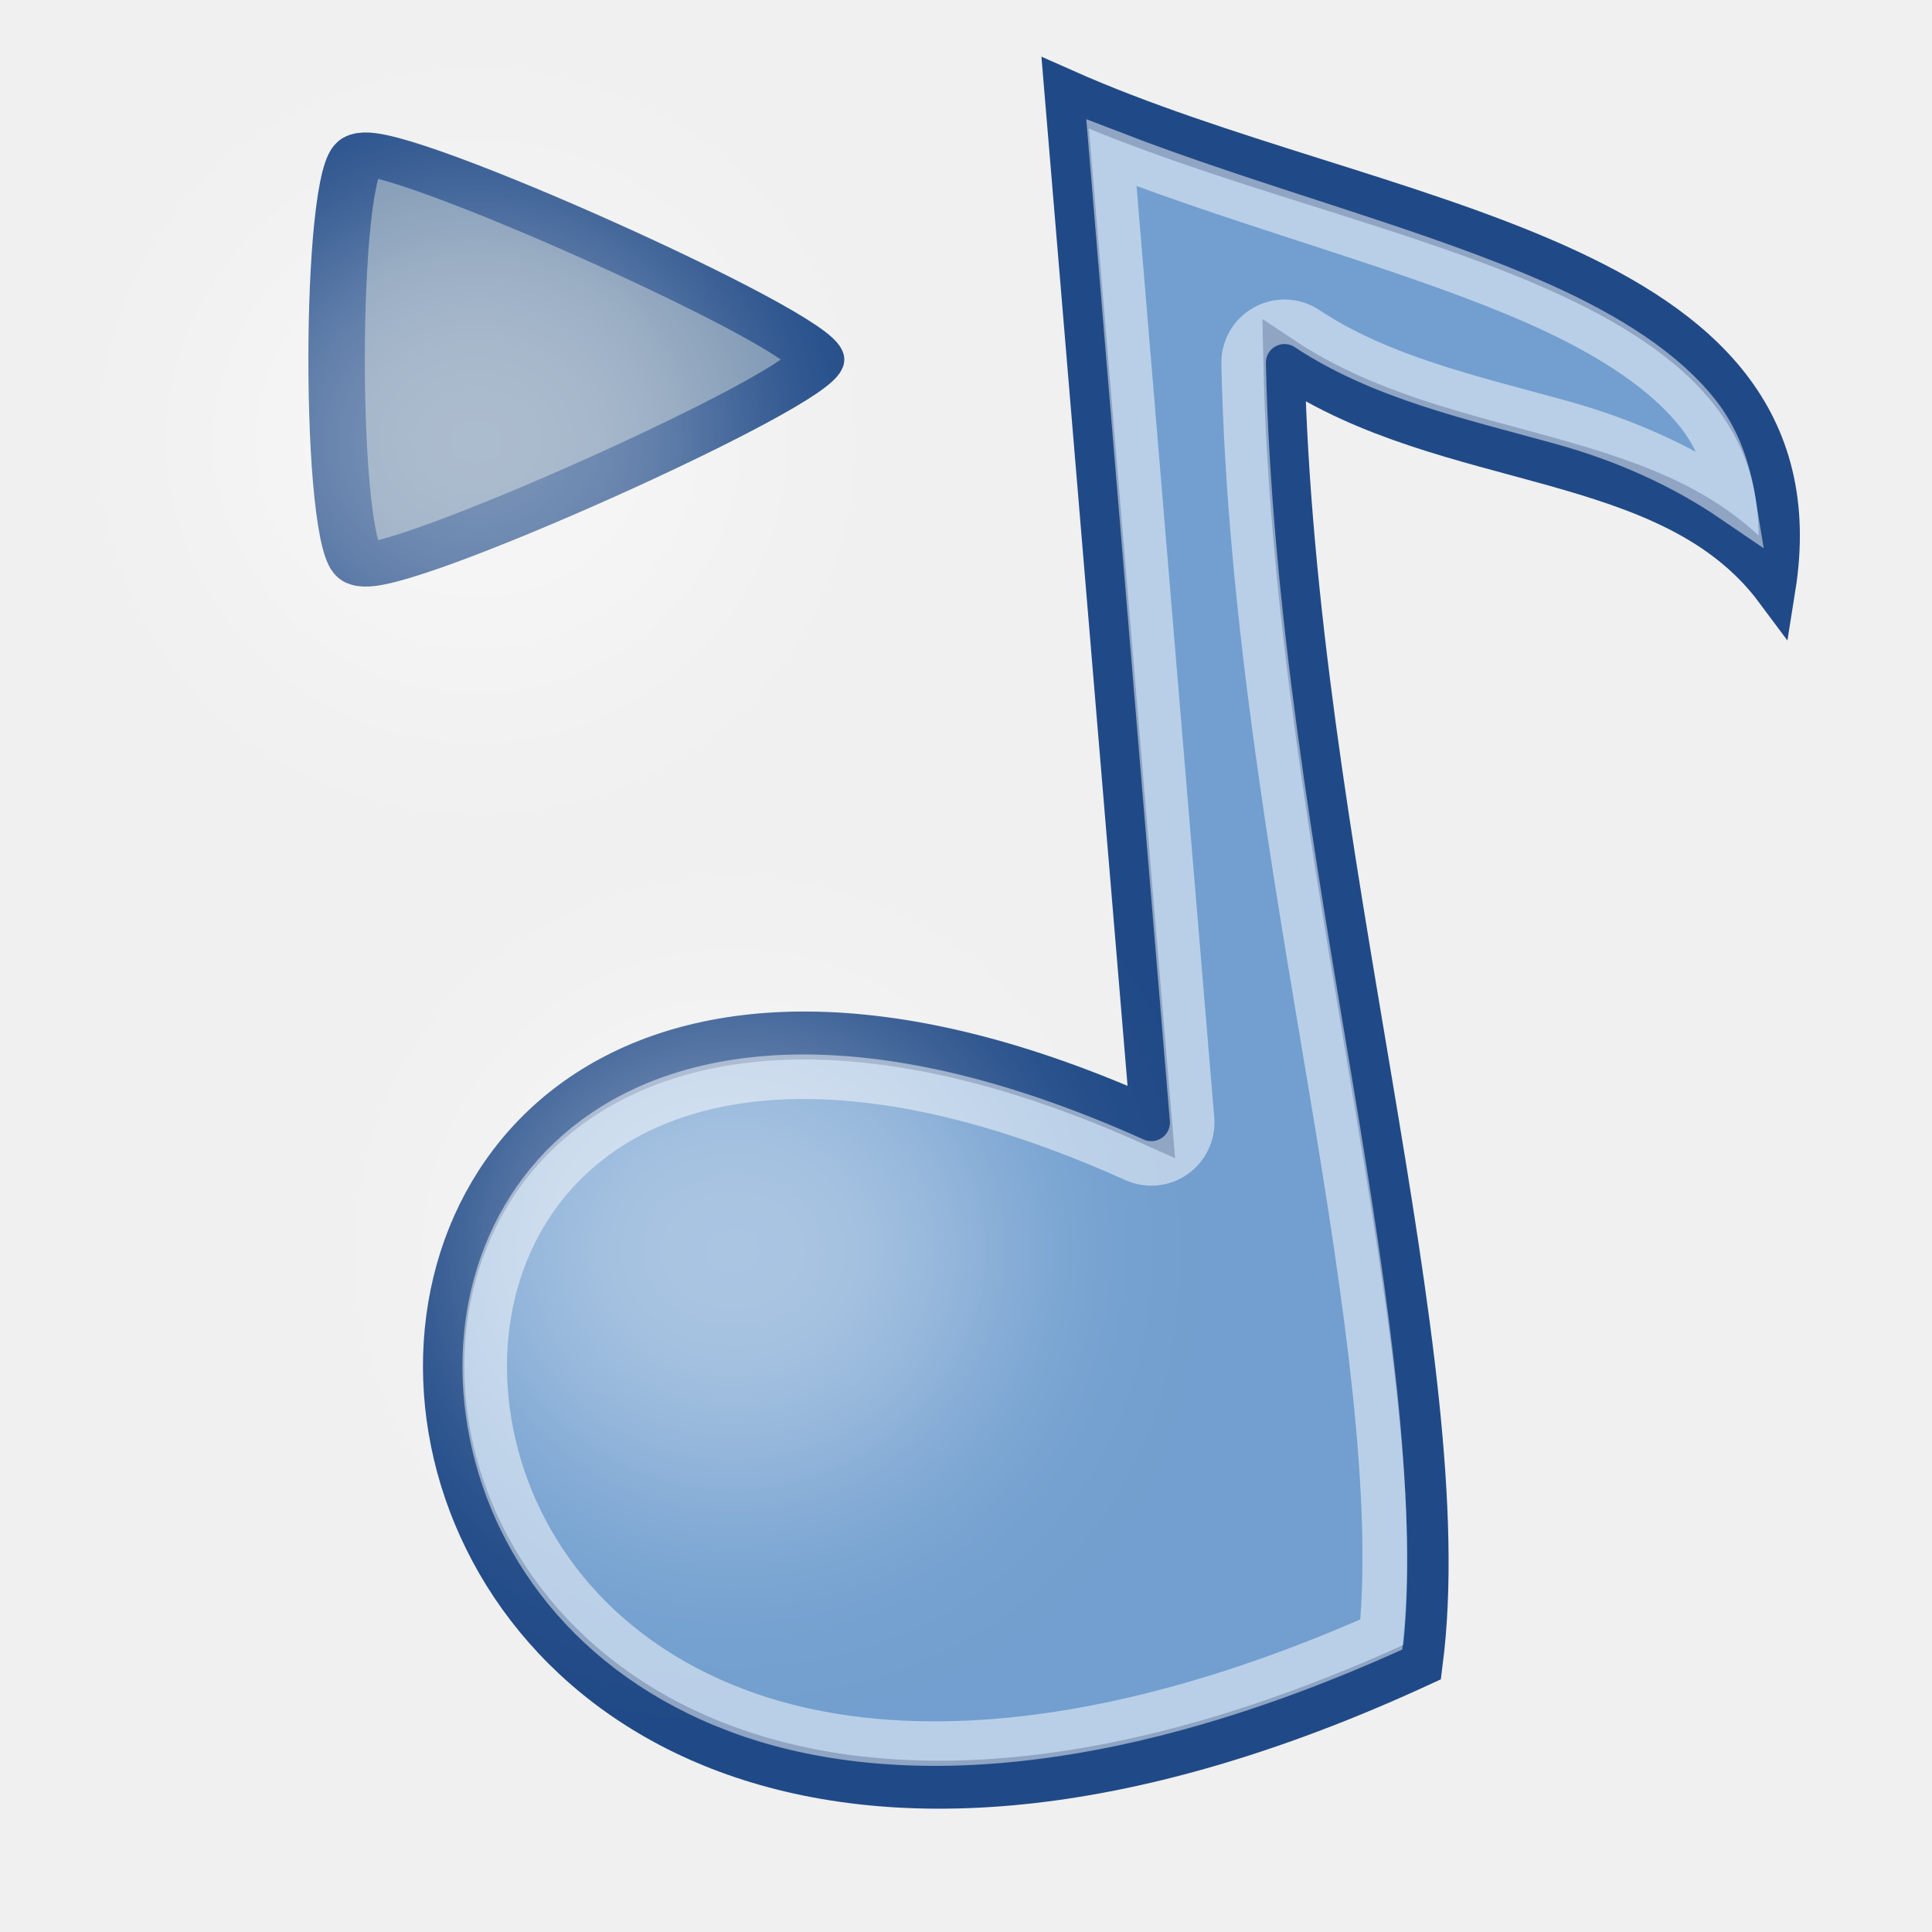
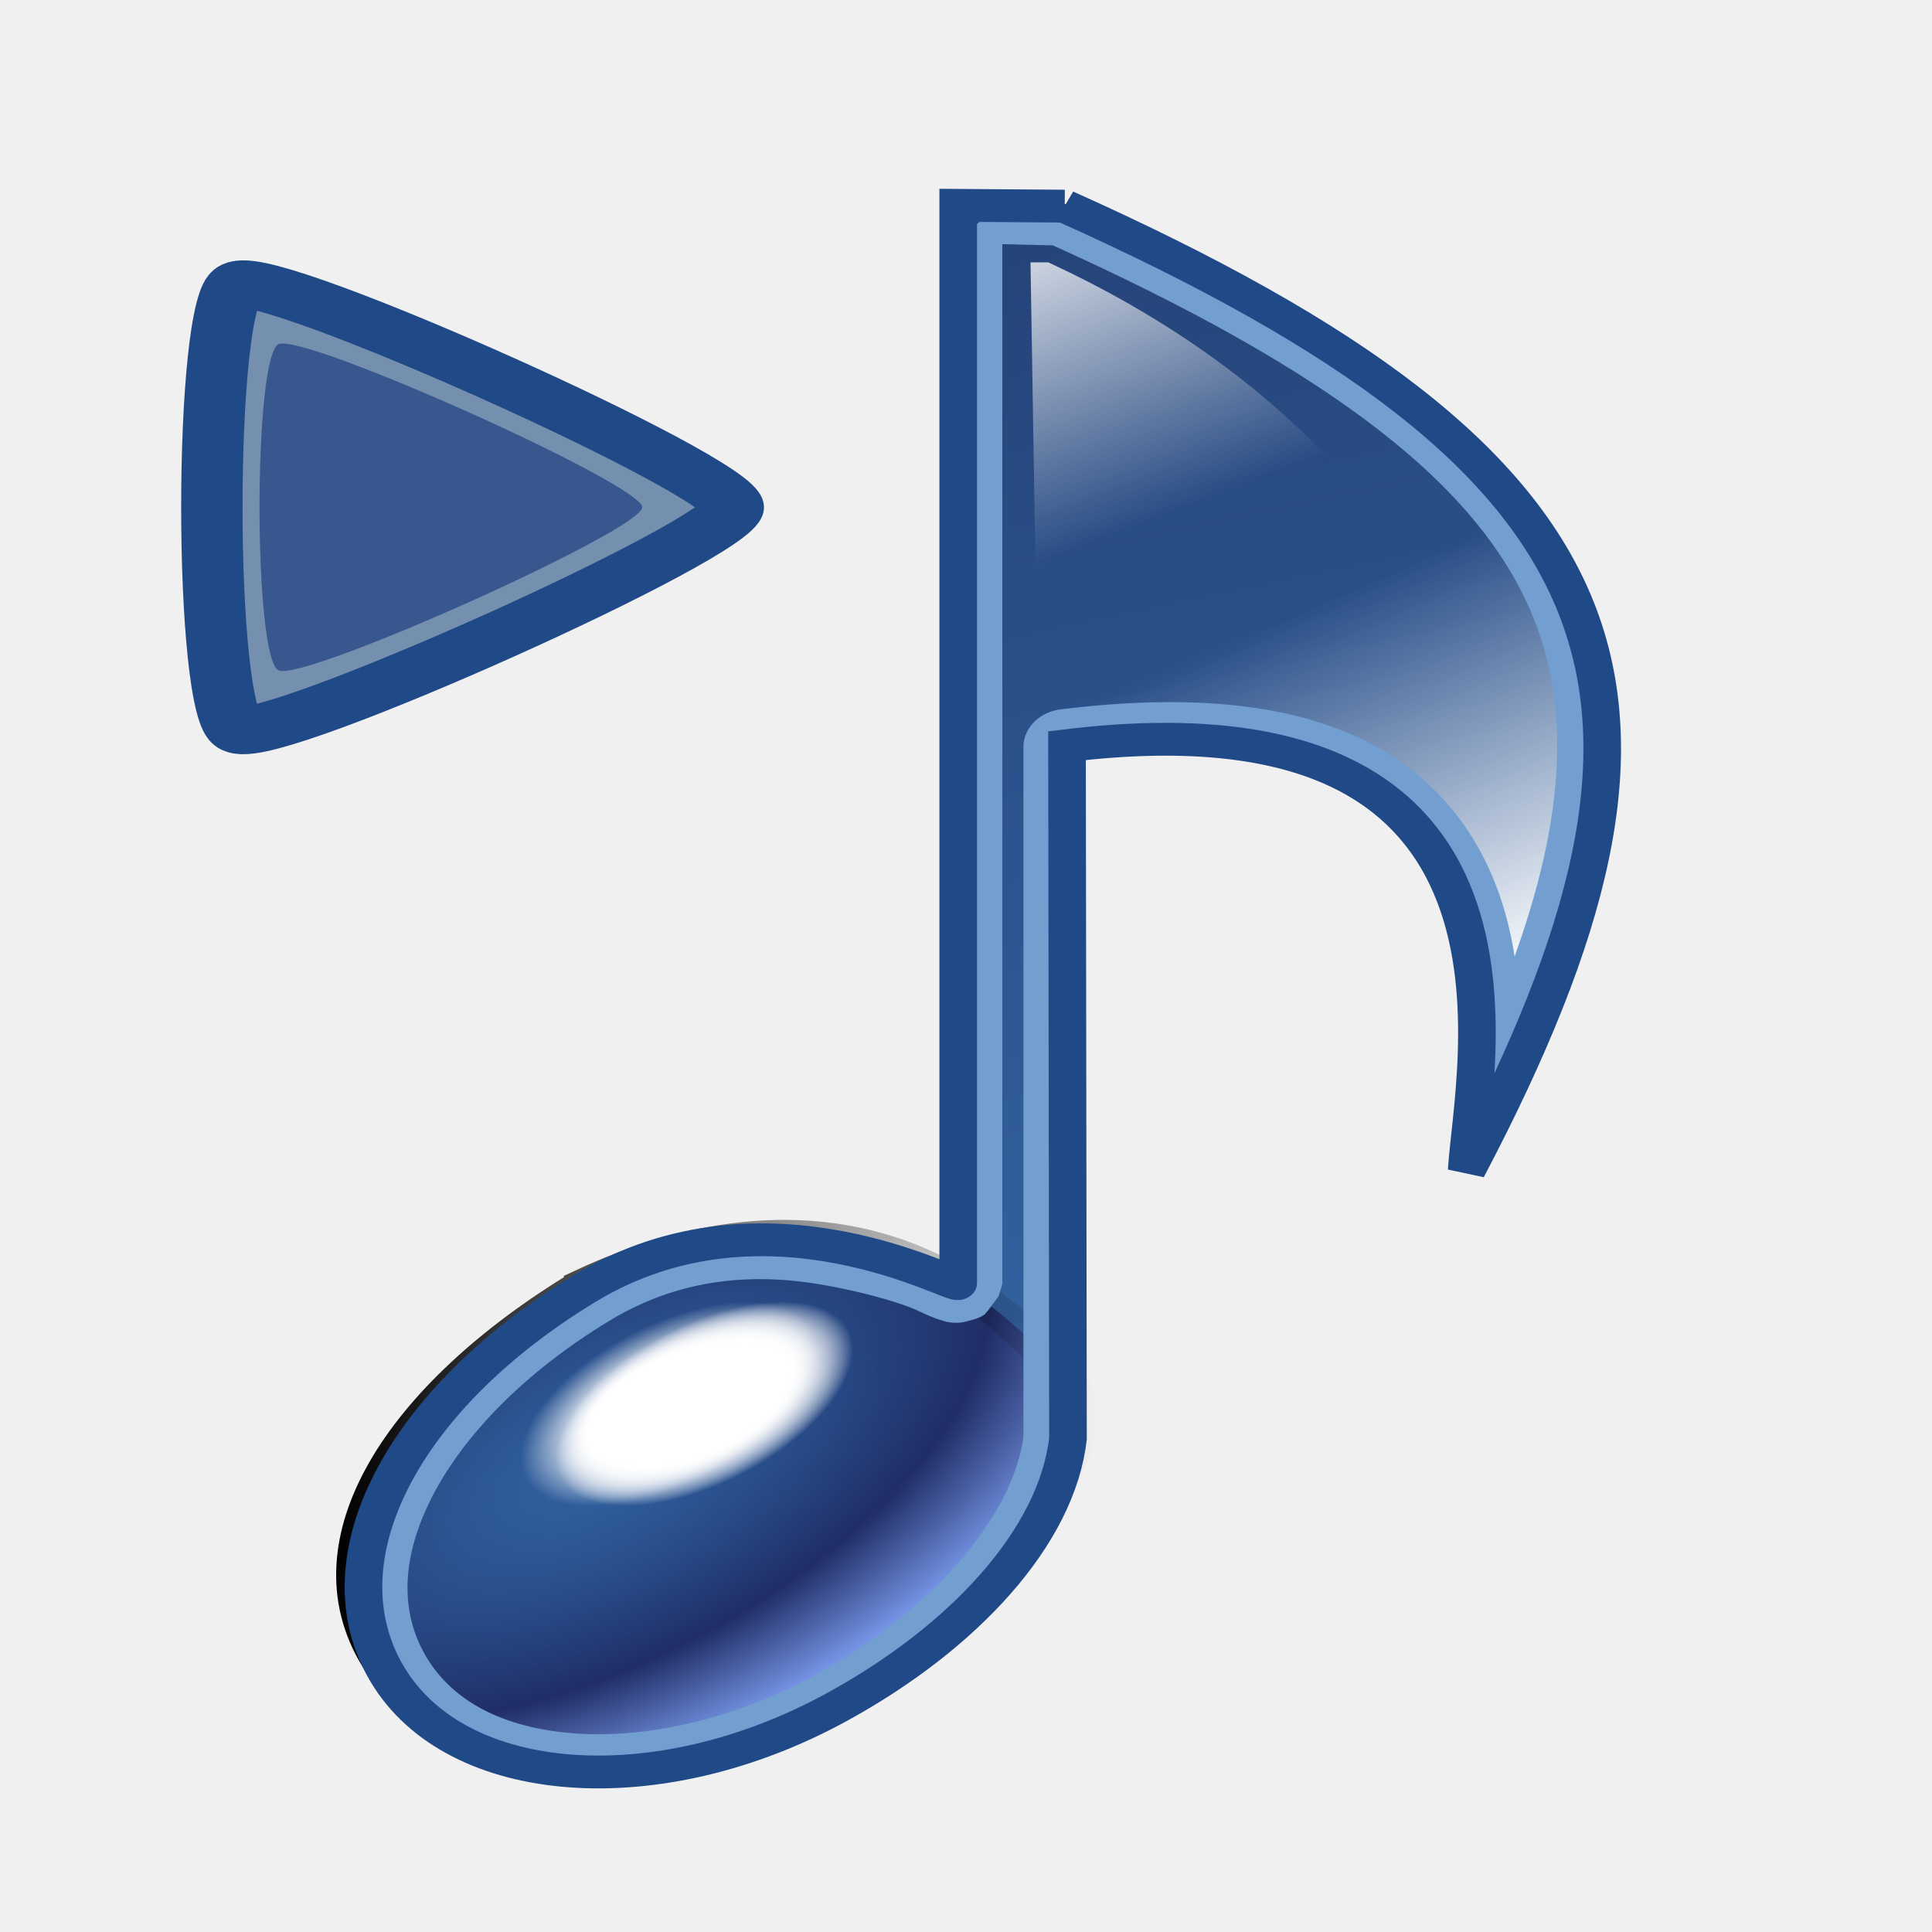
<svg xmlns="http://www.w3.org/2000/svg" xmlns:xlink="http://www.w3.org/1999/xlink" width="24" height="24" id="svg2846" version="1.1">
  <defs id="defs2848">
-     <linearGradient xlink:href="#linearGradient6335" id="linearGradient6366" gradientUnits="userSpaceOnUse" spreadMethod="pad" x1="3.061" y1="9.683" x2="22.293" y2="15.075" gradientTransform="matrix(8.541878,0,0,7.352662,287.9669,315.1256)" />
-     <linearGradient id="linearGradient6335">
-       <stop id="stop6337" offset="0" style="stop-color:#bcd2e9;stop-opacity:1;" />
-       <stop id="stop6339" offset="1" style="stop-color:#3669a2;stop-opacity:1;" />
+     <linearGradient id="linearGradient3919">
+       <stop style="stop-color:#eeeeec;stop-opacity:1;" offset="0" id="stop3921" />
+       <stop style="stop-color:#eeeeec;stop-opacity:0;" offset="1" id="stop3923" />
    </linearGradient>
-     <linearGradient xlink:href="#linearGradient6341" id="linearGradient6368" gradientUnits="userSpaceOnUse" x1="2" y1="14.5" x2="23" y2="14.5" gradientTransform="matrix(8.541878,0,0,7.352662,287.9669,315.1256)" />
-     <linearGradient id="linearGradient6341">
-       <stop style="stop-color:#204a87;stop-opacity:1;" offset="0" id="stop6343" />
-       <stop style="stop-color:#204a87;stop-opacity:1;" offset="1" id="stop6345" />
+     <linearGradient id="linearGradient3774">
+       <stop id="stop3776" offset="0" style="stop-color:#3465a4;stop-opacity:1;" />
+       <stop id="stop3778" offset="1" style="stop-color:#3465a4;stop-opacity:0;" />
    </linearGradient>
+     <linearGradient id="linearGradient3716">
+       <stop style="stop-color:#000000;stop-opacity:1;" offset="0" id="stop3718" />
+       <stop style="stop-color:#000000;stop-opacity:0;" offset="1" id="stop3720" />
+     </linearGradient>
+     <linearGradient xlink:href="#linearGradient26209-9" id="linearGradient4056" gradientUnits="userSpaceOnUse" x1="-43.45" y1="-73.435" x2="-55.48" y2="-73.435" />
+     <linearGradient id="linearGradient26209-9">
+       <stop style="stop-color:#ffffff;stop-opacity:1;" offset="0" id="stop26211-02" />
+       <stop style="stop-color:#ffffff;stop-opacity:0;" offset="1" id="stop26213-4" />
+     </linearGradient>
+     <linearGradient xlink:href="#linearGradient25869-3" id="linearGradient26827-0" gradientUnits="userSpaceOnUse" x1="92.118" y1="32.331" x2="97.352" y2="54.043" gradientTransform="matrix(1.334605,0,0,1.334605,-31.9148,-19.48015)" />
+     <linearGradient id="linearGradient25869-3">
+       <stop style="stop-color:#203a6d;stop-opacity:1" offset="0" id="stop25871-4" />
+       <stop style="stop-color:#3465a4;stop-opacity:1" offset="1" id="stop25873-6" />
+     </linearGradient>
+     <radialGradient xlink:href="#radialGradient26169-6" id="radialGradient26833-3" gradientUnits="userSpaceOnUse" gradientTransform="matrix(0.8159038,-0.5809782,0.3660159,0.4740637,-4.031154,76.55963)" cx="83.698" cy="53.111" fx="83.698" fy="53.111" r="4.351" />
+     <radialGradient gradientUnits="userSpaceOnUse" id="radialGradient26169-6" r="136.004" cy="-31" cx="52">
+       <stop offset="0" style="stop-color:#ffffff;stop-opacity:1;" id="stop26171-3" />
+       <stop offset="0" style="stop-color:#3663b6;stop-opacity:1;" id="stop26173-3" />
+       <stop offset="1" style="stop-color:#ffffff;stop-opacity:0" id="stop26175-4" />
+     </radialGradient>
+     <radialGradient xlink:href="#radialGradient26169-6" id="radialGradient26831-4" gradientUnits="userSpaceOnUse" gradientTransform="matrix(0.8159038,-0.5809782,0.3660159,0.4740637,-4.031154,76.55963)" cx="83.698" cy="53.111" fx="83.698" fy="53.111" r="4.351" />
+     <radialGradient gradientUnits="userSpaceOnUse" id="radialGradient2950" r="136.004" cy="-31" cx="52">
+       <stop offset="0" style="stop-color:#ffffff;stop-opacity:1;" id="stop2952" />
+       <stop offset="0" style="stop-color:#3663b6;stop-opacity:1;" id="stop2954" />
+       <stop offset="1" style="stop-color:#ffffff;stop-opacity:0" id="stop2956" />
+     </radialGradient>
+     <radialGradient xlink:href="#radialGradient26179-9" id="radialGradient26829-3" gradientUnits="userSpaceOnUse" gradientTransform="matrix(1.582584,-1.082587,0.5973193,0.8053195,-68.44342,106.5404)" cx="84.235" cy="51.627" fx="84.235" fy="51.627" r="4.351" />
+     <radialGradient cx="52" cy="-31" r="136.004" id="radialGradient26179-9" gradientUnits="userSpaceOnUse">
+       <stop id="stop26181-7" style="stop-color:#204a87;stop-opacity:0" offset="0" />
+       <stop id="stop26183-2" style="stop-color:#202d66;stop-opacity:1" offset="0.648" />
+       <stop id="stop26185-5" style="stop-color:#87aaff;stop-opacity:1" offset="1" />
+     </radialGradient>
+     <linearGradient xlink:href="#linearGradient26209-9" id="linearGradient26835-8" gradientUnits="userSpaceOnUse" x1="101.964" y1="47.226" x2="99.321" y2="41.96" gradientTransform="matrix(1.334605,0,0,1.334605,-31.9148,-19.48015)" />
+     <linearGradient xlink:href="#linearGradient26209-5-6" id="linearGradient26837-7" gradientUnits="userSpaceOnUse" gradientTransform="matrix(1.334605,0,0,1.334605,-31.9148,-9.028608)" x1="94.927" y1="28.336" x2="96.994" y2="33.071" />
+     <linearGradient id="linearGradient26209-5-6">
+       <stop style="stop-color:#ffffff;stop-opacity:1;" offset="0" id="stop26211-0-5" />
+       <stop style="stop-color:#ffffff;stop-opacity:0;" offset="1" id="stop26213-0-7" />
+     </linearGradient>
+     <radialGradient r="12.469" fy="176.5" fx="192.969" cy="176.5" cx="192.969" gradientTransform="matrix(0.786217,-0.04367762,0.02938633,0.5289672,36.06675,91.56571)" gradientUnits="userSpaceOnUse" id="radialGradient3159" xlink:href="#radialGradient25829-3" />
+     <radialGradient gradientUnits="userSpaceOnUse" id="radialGradient25829-3" r="136.004" cy="-31" cx="52">
+       <stop offset="0" style="stop-color:#ffffff;stop-opacity:1;" id="stop25831-3" />
+       <stop offset="0.557" style="stop-color:#ffffff;stop-opacity:1;" id="stop25833-3" />
+       <stop offset="1" style="stop-color:#ffffff;stop-opacity:0;" id="stop25835-8" />
+     </radialGradient>
    <filter color-interpolation-filters="sRGB" id="filter6355" x="-0.441" width="1.883" y="-0.524" height="2.048">
      <feGaussianBlur stdDeviation="1.529" id="feGaussianBlur6357" />
    </filter>
-     <filter color-interpolation-filters="sRGB" id="filter6355-1" x="-0.441" width="1.883" y="-0.524" height="2.048">
-       <feGaussianBlur stdDeviation="1.529" id="feGaussianBlur6357-1" />
-     </filter>
+     <linearGradient xlink:href="#linearGradient3716" id="linearGradient3722" x1="92.419" y1="57.563" x2="101.831" y2="57.563" gradientUnits="userSpaceOnUse" />
+     <linearGradient xlink:href="#radialGradient26169-6" id="linearGradient3742" x1="44.112" y1="429.864" x2="188.128" y2="389.537" gradientUnits="userSpaceOnUse" />
+     <linearGradient xlink:href="#linearGradient25869-3" id="linearGradient3744" gradientUnits="userSpaceOnUse" x1="44.112" y1="429.864" x2="98.86" y2="470.191" />
+     <radialGradient xlink:href="#linearGradient3774" id="radialGradient3772" cx="98.86" cy="429.864" fx="98.86" fy="429.864" r="54.748" gradientTransform="matrix(1,0,0,0.7365996,0,113.2263)" gradientUnits="userSpaceOnUse" />
+     <radialGradient r="12.469" fy="176.5" fx="192.969" cy="176.5" cx="192.969" gradientTransform="matrix(0.786217,-0.04367762,0.02938633,0.5289672,36.06675,91.56571)" gradientUnits="userSpaceOnUse" id="radialGradient3159-9" xlink:href="#radialGradient25829-3-7" />
+     <radialGradient gradientUnits="userSpaceOnUse" id="radialGradient25829-3-7" r="136.004" cy="-31" cx="52">
+       <stop offset="0" style="stop-color:#ffffff;stop-opacity:1;" id="stop25831-3-1" />
+       <stop offset="0.557" style="stop-color:#ffffff;stop-opacity:1;" id="stop25833-3-9" />
+       <stop offset="1" style="stop-color:#ffffff;stop-opacity:0;" id="stop25835-8-3" />
+     </radialGradient>
+     <radialGradient r="12.469" fy="176.5" fx="192.969" cy="176.5" cx="192.969" gradientTransform="matrix(0.786217,-0.04367762,0.02938633,0.5289672,36.06675,91.56571)" gradientUnits="userSpaceOnUse" id="radialGradient3798" xlink:href="#radialGradient25829-3-7" />
+     <radialGradient r="12.469" fy="176.5" fx="192.969" cy="176.5" cx="192.969" gradientTransform="matrix(0.786217,-0.04367762,0.02938633,0.5289672,36.06675,91.56571)" gradientUnits="userSpaceOnUse" id="radialGradient3798-8" xlink:href="#radialGradient25829-3-7-7" />
+     <radialGradient gradientUnits="userSpaceOnUse" id="radialGradient25829-3-7-7" r="136.004" cy="-31" cx="52">
+       <stop offset="0" style="stop-color:#ffffff;stop-opacity:1;" id="stop25831-3-1-3" />
+       <stop offset="0.557" style="stop-color:#ffffff;stop-opacity:1;" id="stop25833-3-9-4" />
+       <stop offset="1" style="stop-color:#ffffff;stop-opacity:0;" id="stop25835-8-3-7" />
+     </radialGradient>
+     <radialGradient r="12.469" fy="176.5" fx="192.969" cy="176.5" cx="192.969" gradientTransform="matrix(0.786217,-0.04367762,0.02938633,0.5289672,36.06675,91.56571)" gradientUnits="userSpaceOnUse" id="radialGradient3841" xlink:href="#radialGradient25829-3-7-7" />
+     <linearGradient xlink:href="#linearGradient3919" id="linearGradient3925" x1="44.112" y1="429.864" x2="153.607" y2="429.864" gradientUnits="userSpaceOnUse" />
  </defs>
  <g id="layer1" transform="translate(-298.5888,-607.4848)">
    <g id="g11223" transform="matrix(0.1555799,0,0,0.1555799,326.386,601.6653)" style="fill:#606060;fill-opacity:1" />
-     <g transform="matrix(0.05439809,0,0,0.06319642,283.3108,586.4112)" id="g2842-5">
-       <path style="fill:#729fcf;fill-opacity:1;fill-rule:evenodd;stroke:#204a87;stroke-width:9.432px;stroke-linecap:butt;stroke-linejoin:miter;stroke-miterlimit:4;stroke-opacity:1;stroke-dasharray:none;stroke-dashoffset:0;marker:none;visibility:visible;display:inline;overflow:visible;enable-background:accumulate" d="m 524.107,351.729 c 70.907,27.149 174.181,31.974 162.079,97.132 -24.336,-28.144 -74.317,-22.763 -112.123,-44.439 2.421,95.698 40.356,196.841 31.559,255.763 C 329.246,770.028 309.941,463.444 543.772,553.973 L 524.107,351.729 z" id="path5490" />
-       <path style="opacity:0.5;fill:none;stroke:#ffffff;stroke-width:1px;stroke-linecap:butt;stroke-linejoin:miter;stroke-miterlimit:4;stroke-opacity:1;stroke-dasharray:none;stroke-dashoffset:0;marker:none;visibility:visible;display:inline;overflow:visible;enable-background:accumulate" id="path5537" d="m 28.5,7.844 1.812,21.719 a 0.918,0.918 0 0 1 -1.281,0.906 C 23.454,27.96 19.611,28.263 17.312,29.688 c -2.298,1.425 -3.225,4.055 -2.781,6.688 0.443,2.632 2.246,5.221 5.594,6.469 3.252,1.212 8.077,1.098 14.438,-1.719 0.295,-3.114 -0.312,-7.385 -1.125,-12.25 C 32.587,23.785 31.59,18.127 31.469,12.562 A 0.918,0.918 0 0 1 32.875,11.781 c 1.674,1.115 3.718,1.56 5.75,2.125 1.355,0.376 2.663,0.944 3.844,1.75 C 42.348,14.92 42.123,14.278 41.688,13.719 40.937,12.756 39.684,11.946 38.125,11.25 35.404,10.036 31.781,9.111 28.5,7.844 z" transform="matrix(10.16672,0,0,8.75129,244.9085,294.8455)" />
-       <path style="opacity:0.4;fill:#ffffff;fill-opacity:1;fill-rule:evenodd;stroke:none;stroke-width:1px;marker:none;visibility:visible;display:inline;overflow:visible;filter:url(#filter6355);enable-background:accumulate" id="path6349" d="m 16.25,37.938 c 0,1.933 -1.861,3.5 -4.156,3.5 -2.295,0 -4.156,-1.567 -4.156,-3.5 0,-1.933 1.861,-3.5 4.156,-3.5 2.295,0 4.156,1.567 4.156,3.5 z" transform="matrix(14.67677,0,0,13.75203,270.7458,57.54489)" />
-       <path style="fill:#7590ae;fill-opacity:1;fill-rule:evenodd;stroke:#204a87;stroke-opacity:1;stroke-width:2.832;stroke-miterlimit:4;stroke-dasharray:none" id="path2768" d="m -43.45,-60.187 c 0,1.848 -21.259,14.122 -22.86,13.198 -1.6,-0.924 -1.6,-25.472 0,-26.396 1.6,-0.924 22.86,11.35 22.86,13.198 z" transform="matrix(4.550968,0,0,3.044108,664.9559,587.3498)" />
-       <path style="opacity:0.4;fill:#ffffff;fill-opacity:1;fill-rule:evenodd;stroke:none;stroke-width:1px;marker:none;visibility:visible;display:inline;overflow:visible;filter:url(#filter6355-1);enable-background:accumulate" id="path6349-5" d="m 16.25,37.938 a 4.156,3.5 0 1 1 -8.312,0 4.156,3.5 0 1 1 8.312,0 z" transform="matrix(14.67677,0,0,13.75203,212.2233,-101.5003)" />
+     <path style="opacity:0.4;fill:#ffffff;fill-opacity:1;fill-rule:evenodd;stroke:none;stroke-width:1px;marker:none;visibility:visible;display:inline;overflow:visible;filter:url(#filter6355);enable-background:accumulate" id="path6349" d="m 16.25,37.938 a 4.156,3.5 0 1 1 -8.312,0 4.156,3.5 0 1 1 8.312,0 z" transform="matrix(0.7983883,0,0,0.869079,318.7218,588.9744)" />
+     <g transform="matrix(0.1785928,0,0,0.1497447,254.6114,623.7999)" style="display:inline;overflow:visible" id="g3086">
+       <g id="g2830-0" transform="matrix(4.218479,0,0,4.392655,-82.76416,-220.9084)" style="fill:#3465a4;stroke:#204a87;stroke-width:0.465;stroke-miterlimit:4;stroke-dasharray:none;overflow:visible">
+         <g id="g3682" transform="translate(-1.182335,0.5161151)" style="fill:#3465a4;stroke:#204a87;stroke-width:0.465;stroke-miterlimit:4;stroke-dasharray:none">
+           <path id="path2832-9" d="m 96.768,28.826 -1.795,0.023 0,20.357 c 0,0 -3.563,-1.527 -6.15,0.092 -2.944,1.844 -4.404,5.11 -3.261,7.297 1.143,2.187 4.456,2.464 7.401,0.62 2.101,-1.314 3.44,-3.355 3.623,-5.212 l 0.004,-12.874 c 8.186,-1.14 6.867,6.036 6.768,7.945 4.108,-8.949 2.955,-13.35 -6.59,-18.248 z" style="fill:url(#linearGradient26827-0);fill-opacity:1;stroke:none" />
+           <g id="g2830-0-9" transform="matrix(1.334605,0,0,1.334605,-37.04661,-24.2494)" style="fill:url(#radialGradient26833-3);fill-opacity:1;stroke:none;overflow:visible">
+             <g id="g3682-7" transform="translate(-1.182335,0.5161151)" style="fill:url(#radialGradient26831-4);fill-opacity:1;stroke:none">
+               <path id="path2832-9-8-1" d="m 95.464,54.558 c -2.241,1.555 -3.386,3.618 -2.528,5.256 0.858,1.638 3.37,1.972 5.576,0.588 1.574,-0.986 3.576,-3.482 2.978,-4.448 -1.877,-2.666 -4.218,-2.37 -6.026,-1.397 z" style="fill:url(#radialGradient26829-3);fill-opacity:1;stroke:url(#linearGradient3722);overflow:visible;stroke-opacity:1" />
+             </g>
+           </g>
+           <path id="path2832-9-8-8" d="m 96.729,28.864 -1.755,-0.015 1.795,10.205 c 8.186,-1.14 6.689,6.112 6.59,8.021 4.108,-8.949 2.916,-13.312 -6.63,-18.21 z" style="fill:url(#linearGradient26835-8);fill-opacity:1;stroke:none;overflow:visible" />
+           <path xlink:href="#path2832-9-8" style="fill:none;stroke:#729fcf;stroke-width:0.465;stroke-linejoin:miter;stroke-miterlimit:80;stroke-dasharray:none;overflow:visible" id="path25859" d="m 95.469,29.344 0,19.875 c 0,0.001 -0.062,0.187 -0.062,0.188 -3.85e-4,8.5e-4 -0.155,0.218 -0.156,0.219 -3.83e-4,2.91e-4 -0.062,0.031 -0.062,0.031 -4.78e-4,2.25e-4 -0.07,0.025 -0.094,0.031 -0.047,0.013 -0.095,0.03 -0.125,0.031 -0.12,0.005 -0.153,-0.021 -0.188,-0.031 -0.069,-0.021 -0.105,-0.04 -0.156,-0.062 -0.103,-0.045 -0.211,-0.118 -0.375,-0.188 -0.328,-0.14 -0.803,-0.289 -1.344,-0.406 -1.081,-0.235 -2.446,-0.259 -3.812,0.688 -1.435,0.994 -2.464,2.218 -3,3.406 -0.536,1.188 -0.585,2.31 -0.094,3.25 0.486,0.93 1.409,1.46 2.625,1.562 1.216,0.103 2.7,-0.253 4.094,-1.125 1.984,-1.241 3.372,-3.076 3.562,-4.688 l 0,-13.062 a 0.485,0.485 0 0 1 0.438,-0.469 c 2.114,-0.294 3.656,-0.081 4.781,0.531 1.125,0.612 1.782,1.62 2.125,2.656 0.266,0.804 0.359,1.615 0.375,2.406 1.126,-3.081 1.404,-5.528 0.688,-7.594 -0.906,-2.613 -3.435,-4.814 -8.094,-7.219 l -1.125,-0.031 z" />
+           <path id="path2832-9-8" d="m 96.729,28.864 -1.755,-0.015 0,20.357 c 0,0.144 -3.157,-1.981 -6.15,0.092 -2.992,2.073 -4.404,5.11 -3.261,7.297 1.143,2.187 4.456,2.464 7.401,0.62 2.101,-1.314 3.638,-3.222 3.82,-5.079 l -0.016,-13.083 c 8.186,-1.14 6.689,6.112 6.59,8.021 4.108,-8.949 2.916,-13.312 -6.63,-18.21 z" style="fill:none;stroke:#204a87;stroke-width:0.62;overflow:visible" />
+           <path style="fill:url(#linearGradient26837-7);fill-opacity:1;stroke:none;overflow:visible" d="m 96.166,29.925 0.115,8.026 c 1.835,0.029 4.76,0.829 5.765,2.025 1.581,0.294 0.733,0.448 2.127,0.167 -0.901,-4.24 -3.336,-7.9 -7.716,-10.218 l -0.292,0 z" id="path26255" />
+         </g>
+       </g>
+       <path style="color:#000000;fill:url(#radialGradient3159);fill-opacity:1;fill-rule:nonzero;stroke:none;stroke-width:2;marker:none;visibility:visible;display:inline;overflow:visible;enable-background:accumulate" id="path25817" d="m 204.63,176.5 a 11.661,8.273 0 1 1 -0.002,-0.15" transform="matrix(0.8527558,-0.8028301,0.9781496,0.4276721,-44.40877,86.95101)" />
+       <path style="color:#000000;fill:url(#radialGradient3798);fill-opacity:1;fill-rule:nonzero;stroke:none;stroke-width:2;marker:none;visibility:visible;display:inline;overflow:visible;enable-background:accumulate" id="path25817-7" d="m 204.63,176.5 a 11.661,8.273 0 1 1 -0.002,-0.15" transform="matrix(0.8527558,-0.8028301,0.9781496,0.4276721,-41.96058,86.93253)" />
+       <path transform="matrix(0.8527558,-0.8028301,0.9781496,0.4276721,-41.96058,86.93253)" d="m 204.63,176.5 a 11.661,8.273 0 1 1 -0.002,-0.15" id="path3821" style="color:#000000;fill:url(#radialGradient3798);fill-opacity:1;fill-rule:nonzero;stroke:none;stroke-width:2;marker:none;visibility:visible;display:inline;overflow:visible;enable-background:accumulate" />
+       <path transform="matrix(0.8527558,-0.8028301,0.9781496,0.4276721,-131.5499,20.56958)" d="m 204.63,176.5 a 11.661,8.273 0 1 1 -0.002,-0.15" id="path3821-1" style="color:#000000;fill:url(#radialGradient3841);fill-opacity:1;fill-rule:nonzero;stroke:none;stroke-width:2;marker:none;visibility:visible;display:inline;overflow:visible;enable-background:accumulate" />
+     </g>
+     <g id="g3864" transform="matrix(0.8614008,0,0,0.8614008,43.56414,84.50778)">
+       <g transform="matrix(0.06867568,0,0,0.07978326,296.0839,580.1435)" id="g4052">
+         <path style="fill:#7590ae;fill-opacity:1;fill-rule:evenodd;stroke:#204a87;stroke-width:2.832;stroke-miterlimit:4;stroke-opacity:1;stroke-dasharray:none" id="path2768-8" d="m -43.45,-60.187 c 0,1.848 -21.259,14.122 -22.86,13.198 -1.6,-0.924 -1.6,-25.472 0,-26.396 1.6,-0.924 22.86,11.35 22.86,13.198 z" transform="matrix(4.550968,0,0,3.044108,351.3476,613.0805)" />
+       </g>
+       <g style="fill:#39578f;fill-opacity:1;stroke:none" id="g3724" transform="matrix(0.05041004,0,0,0.05856334,297.5771,589.2651)">
+         <path transform="matrix(4.550968,0,0,3.044108,351.3476,613.0805)" d="m -43.45,-60.187 c 0,1.848 -21.259,14.122 -22.86,13.198 -1.6,-0.924 -1.6,-25.472 0,-26.396 1.6,-0.924 22.86,11.35 22.86,13.198 z" id="path3726" style="fill:#39578f;fill-opacity:1;fill-rule:evenodd;stroke:none" />
+       </g>
    </g>
  </g>
</svg>
